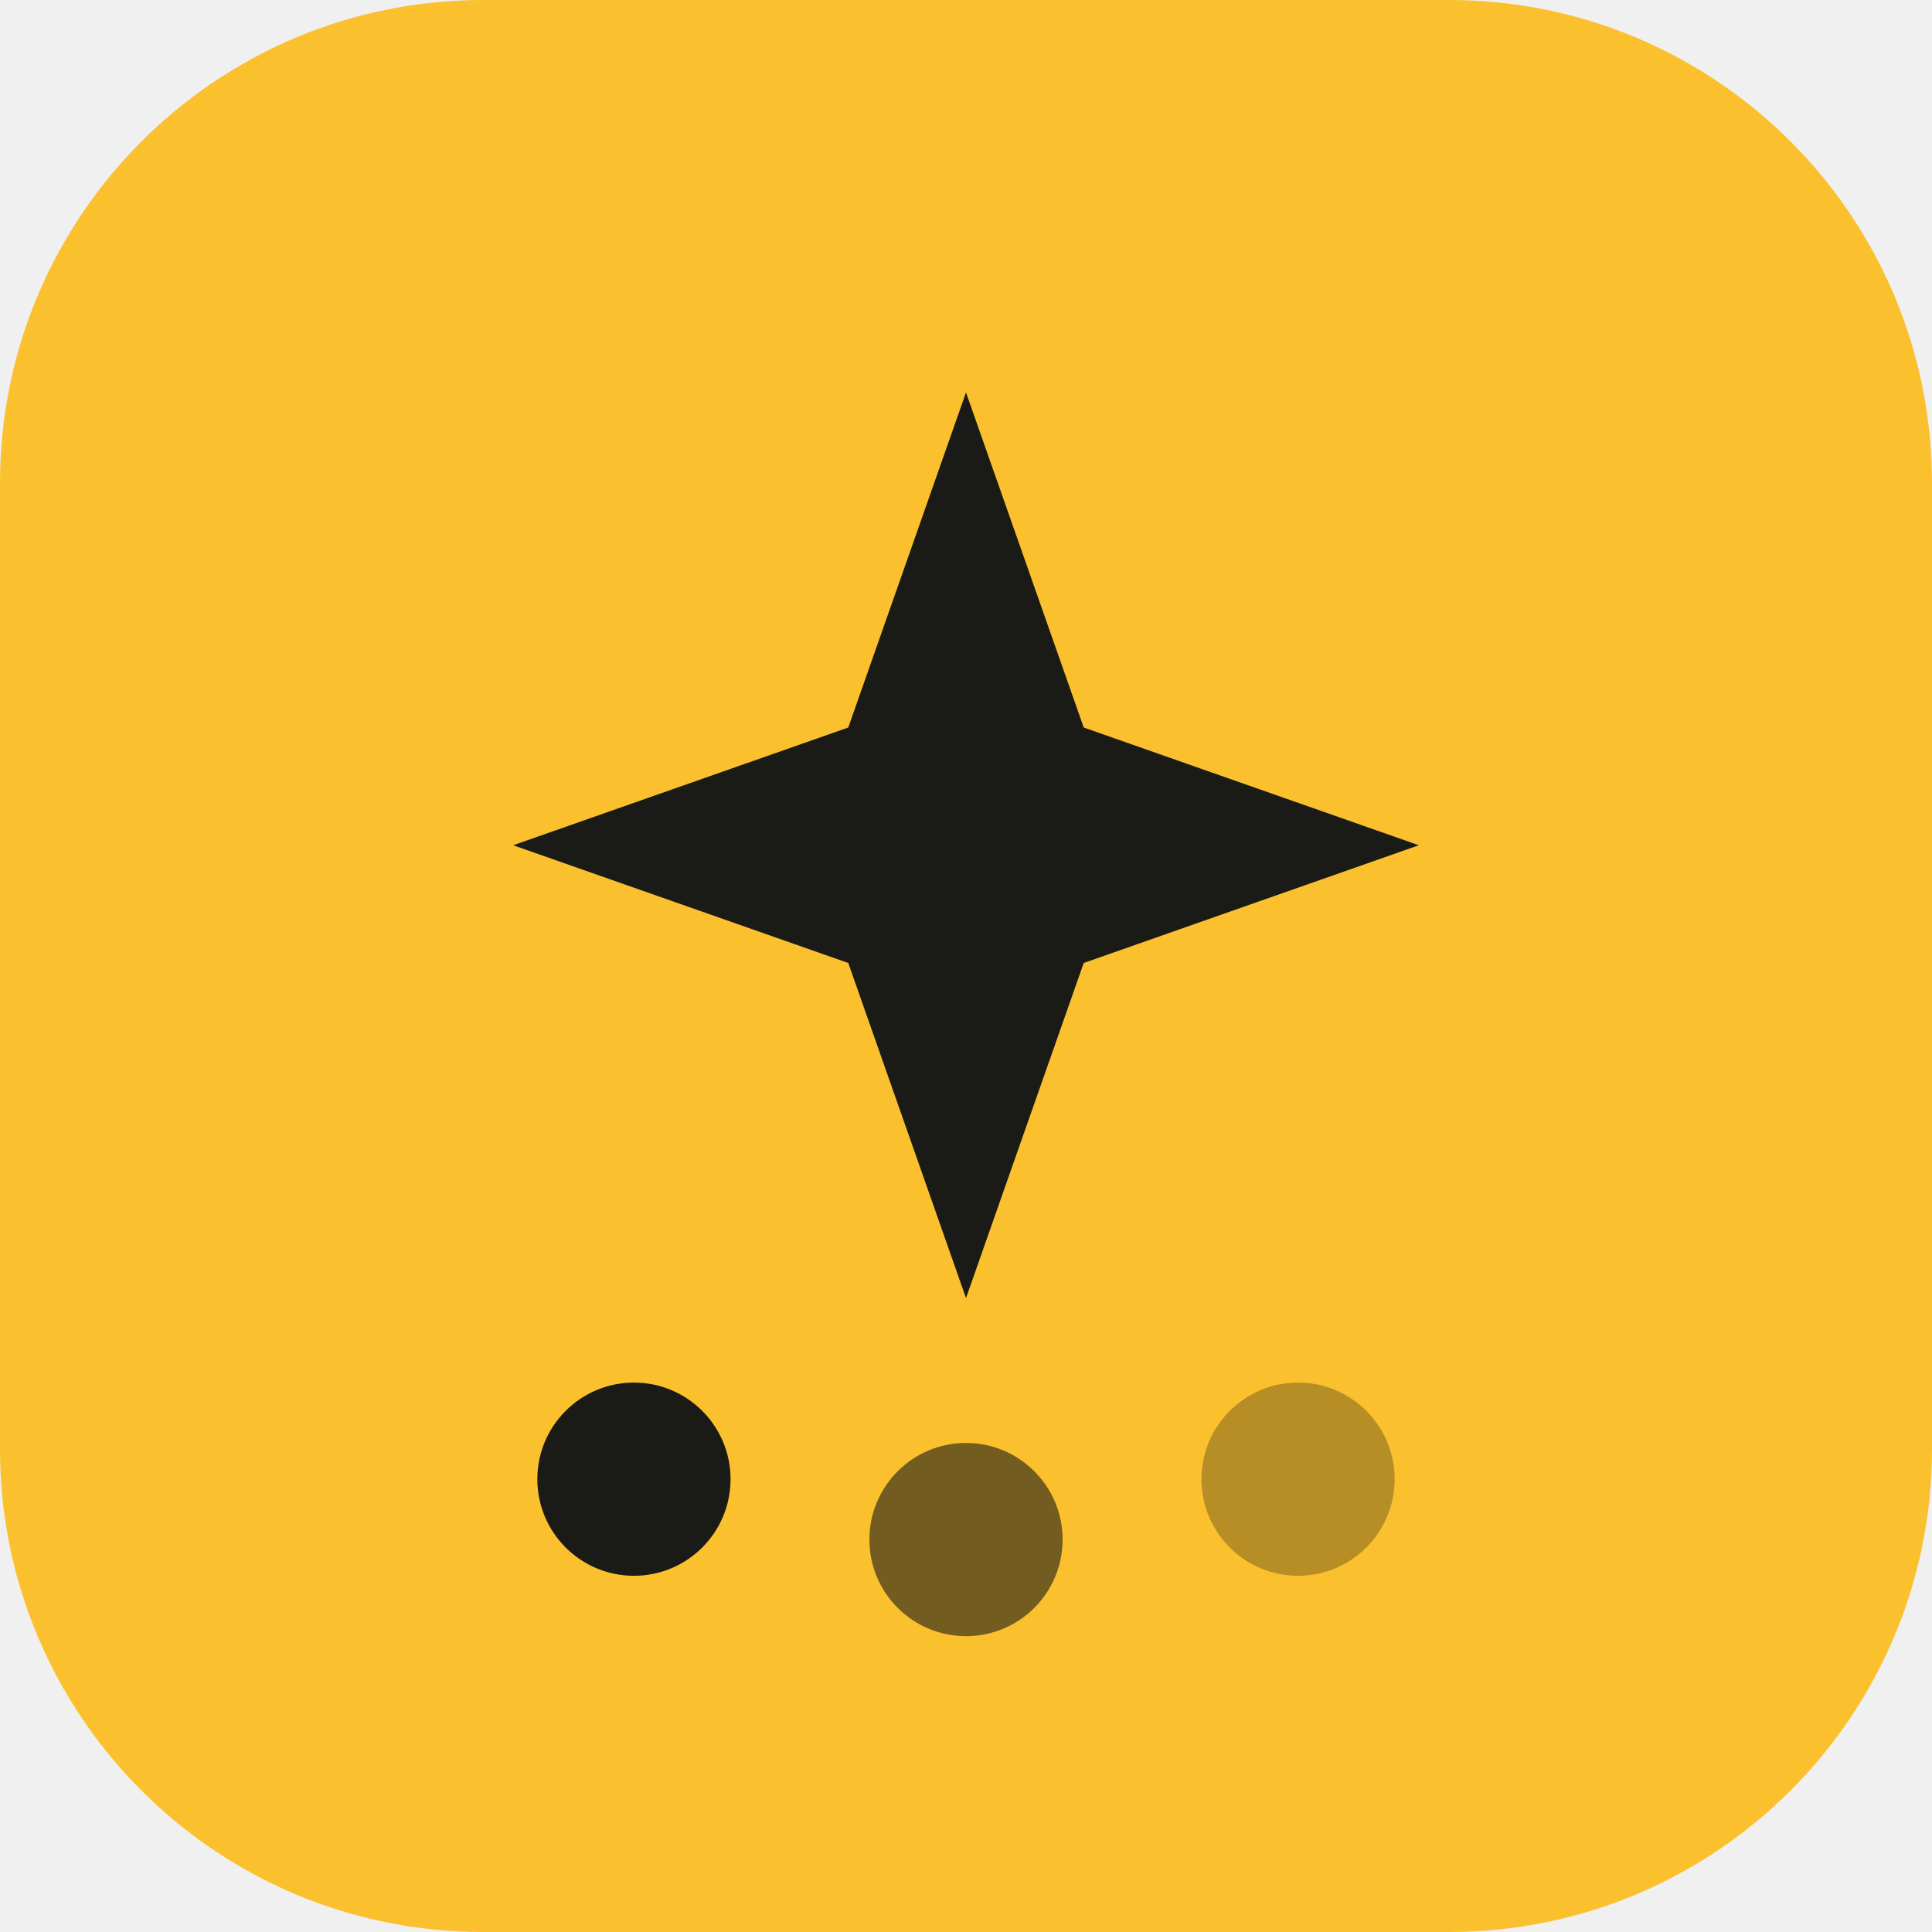
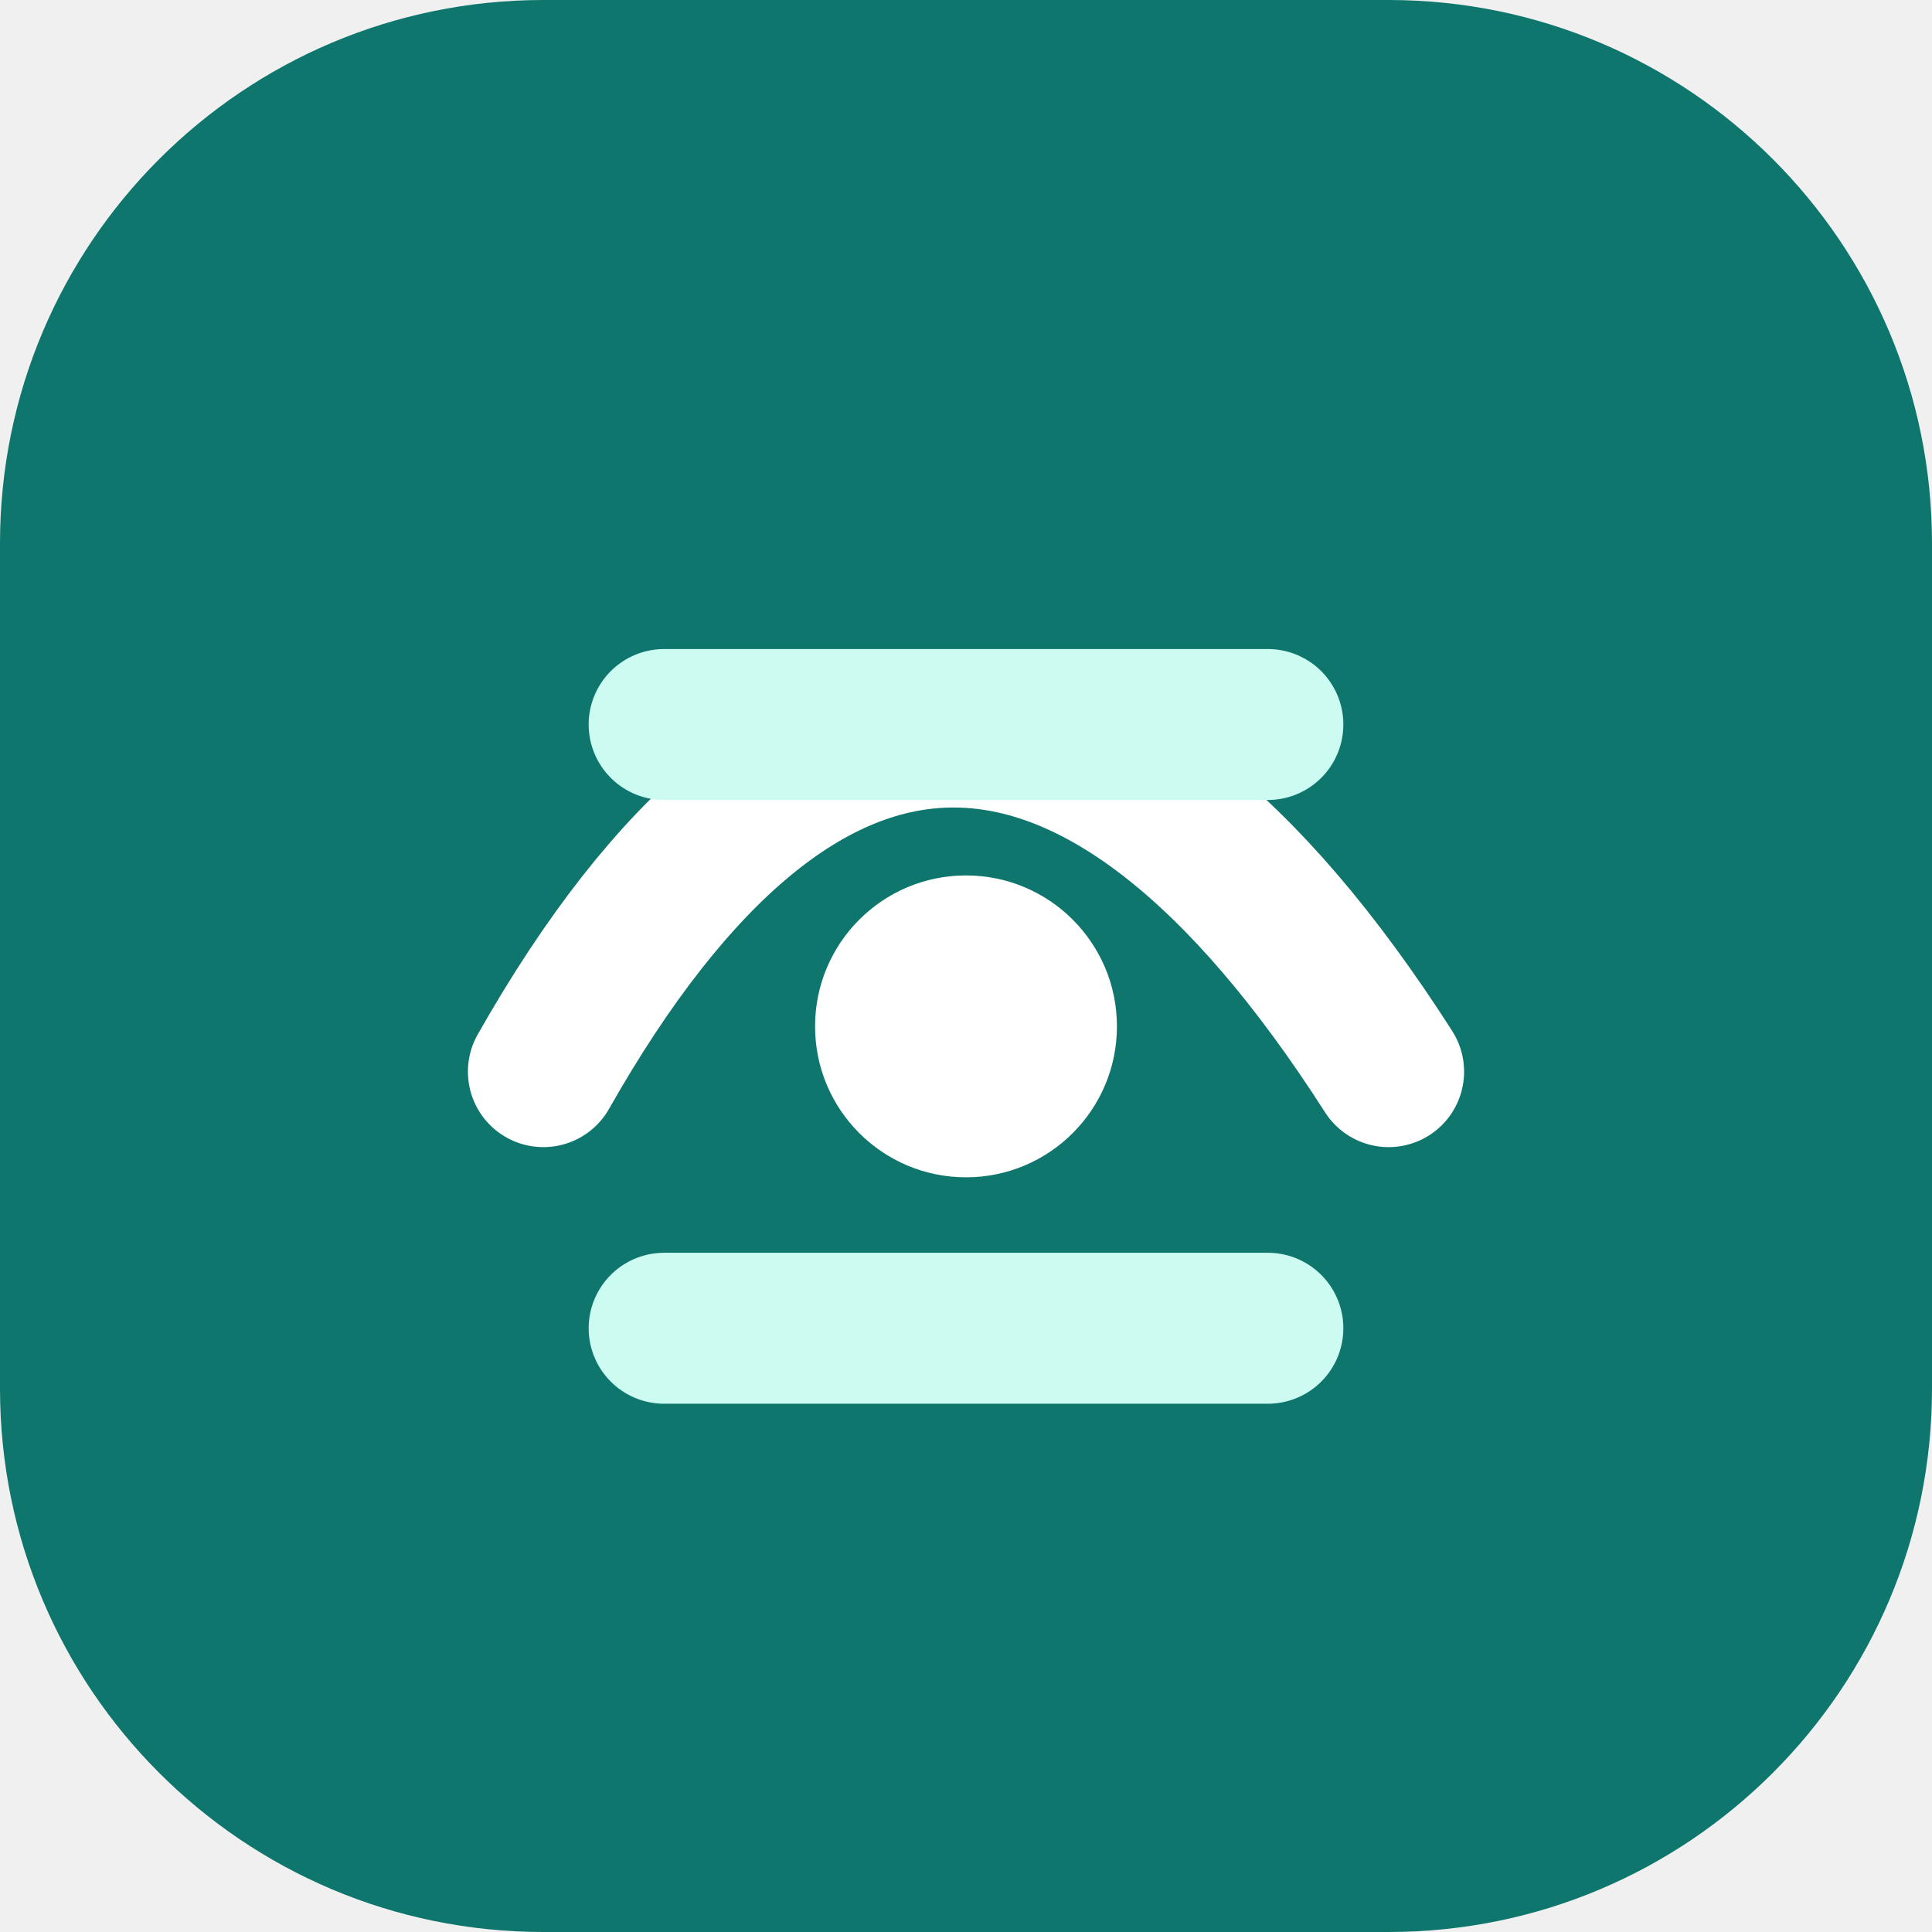
- <svg xmlns="http://www.w3.org/2000/svg" viewBox="0 0 64 64">
-   <rect width="64" height="64" rx="16" fill="#FBC02D" />
-   <path d="M32 13l3.9 11.1L47 28l-11.1 3.9L32 43l-3.9-11.1L17 28l11.1-3.9z" fill="#1A1A17" />
-   <circle cx="21" cy="49" r="3.2" fill="#1A1A17" />
-   <circle cx="32" cy="51" r="3.2" fill="#1A1A17" fill-opacity="0.6" />
-   <circle cx="43" cy="49" r="3.2" fill="#1A1A17" fill-opacity="0.3" />
+ <svg xmlns="http://www.w3.org/2000/svg" viewBox="0 0 64 64" fill="none">
+   <rect width="64" height="64" rx="18" fill="#0f766e" />
+   <path d="M18 35.5c8.5-15 18.4-15 28 0" stroke="white" stroke-width="5" stroke-linecap="round" />
+   <path d="M22 24h20M22 44h20" stroke="#ccfbf1" stroke-width="5" stroke-linecap="round" />
+   <circle cx="32" cy="34" r="5" fill="white" />
</svg>
